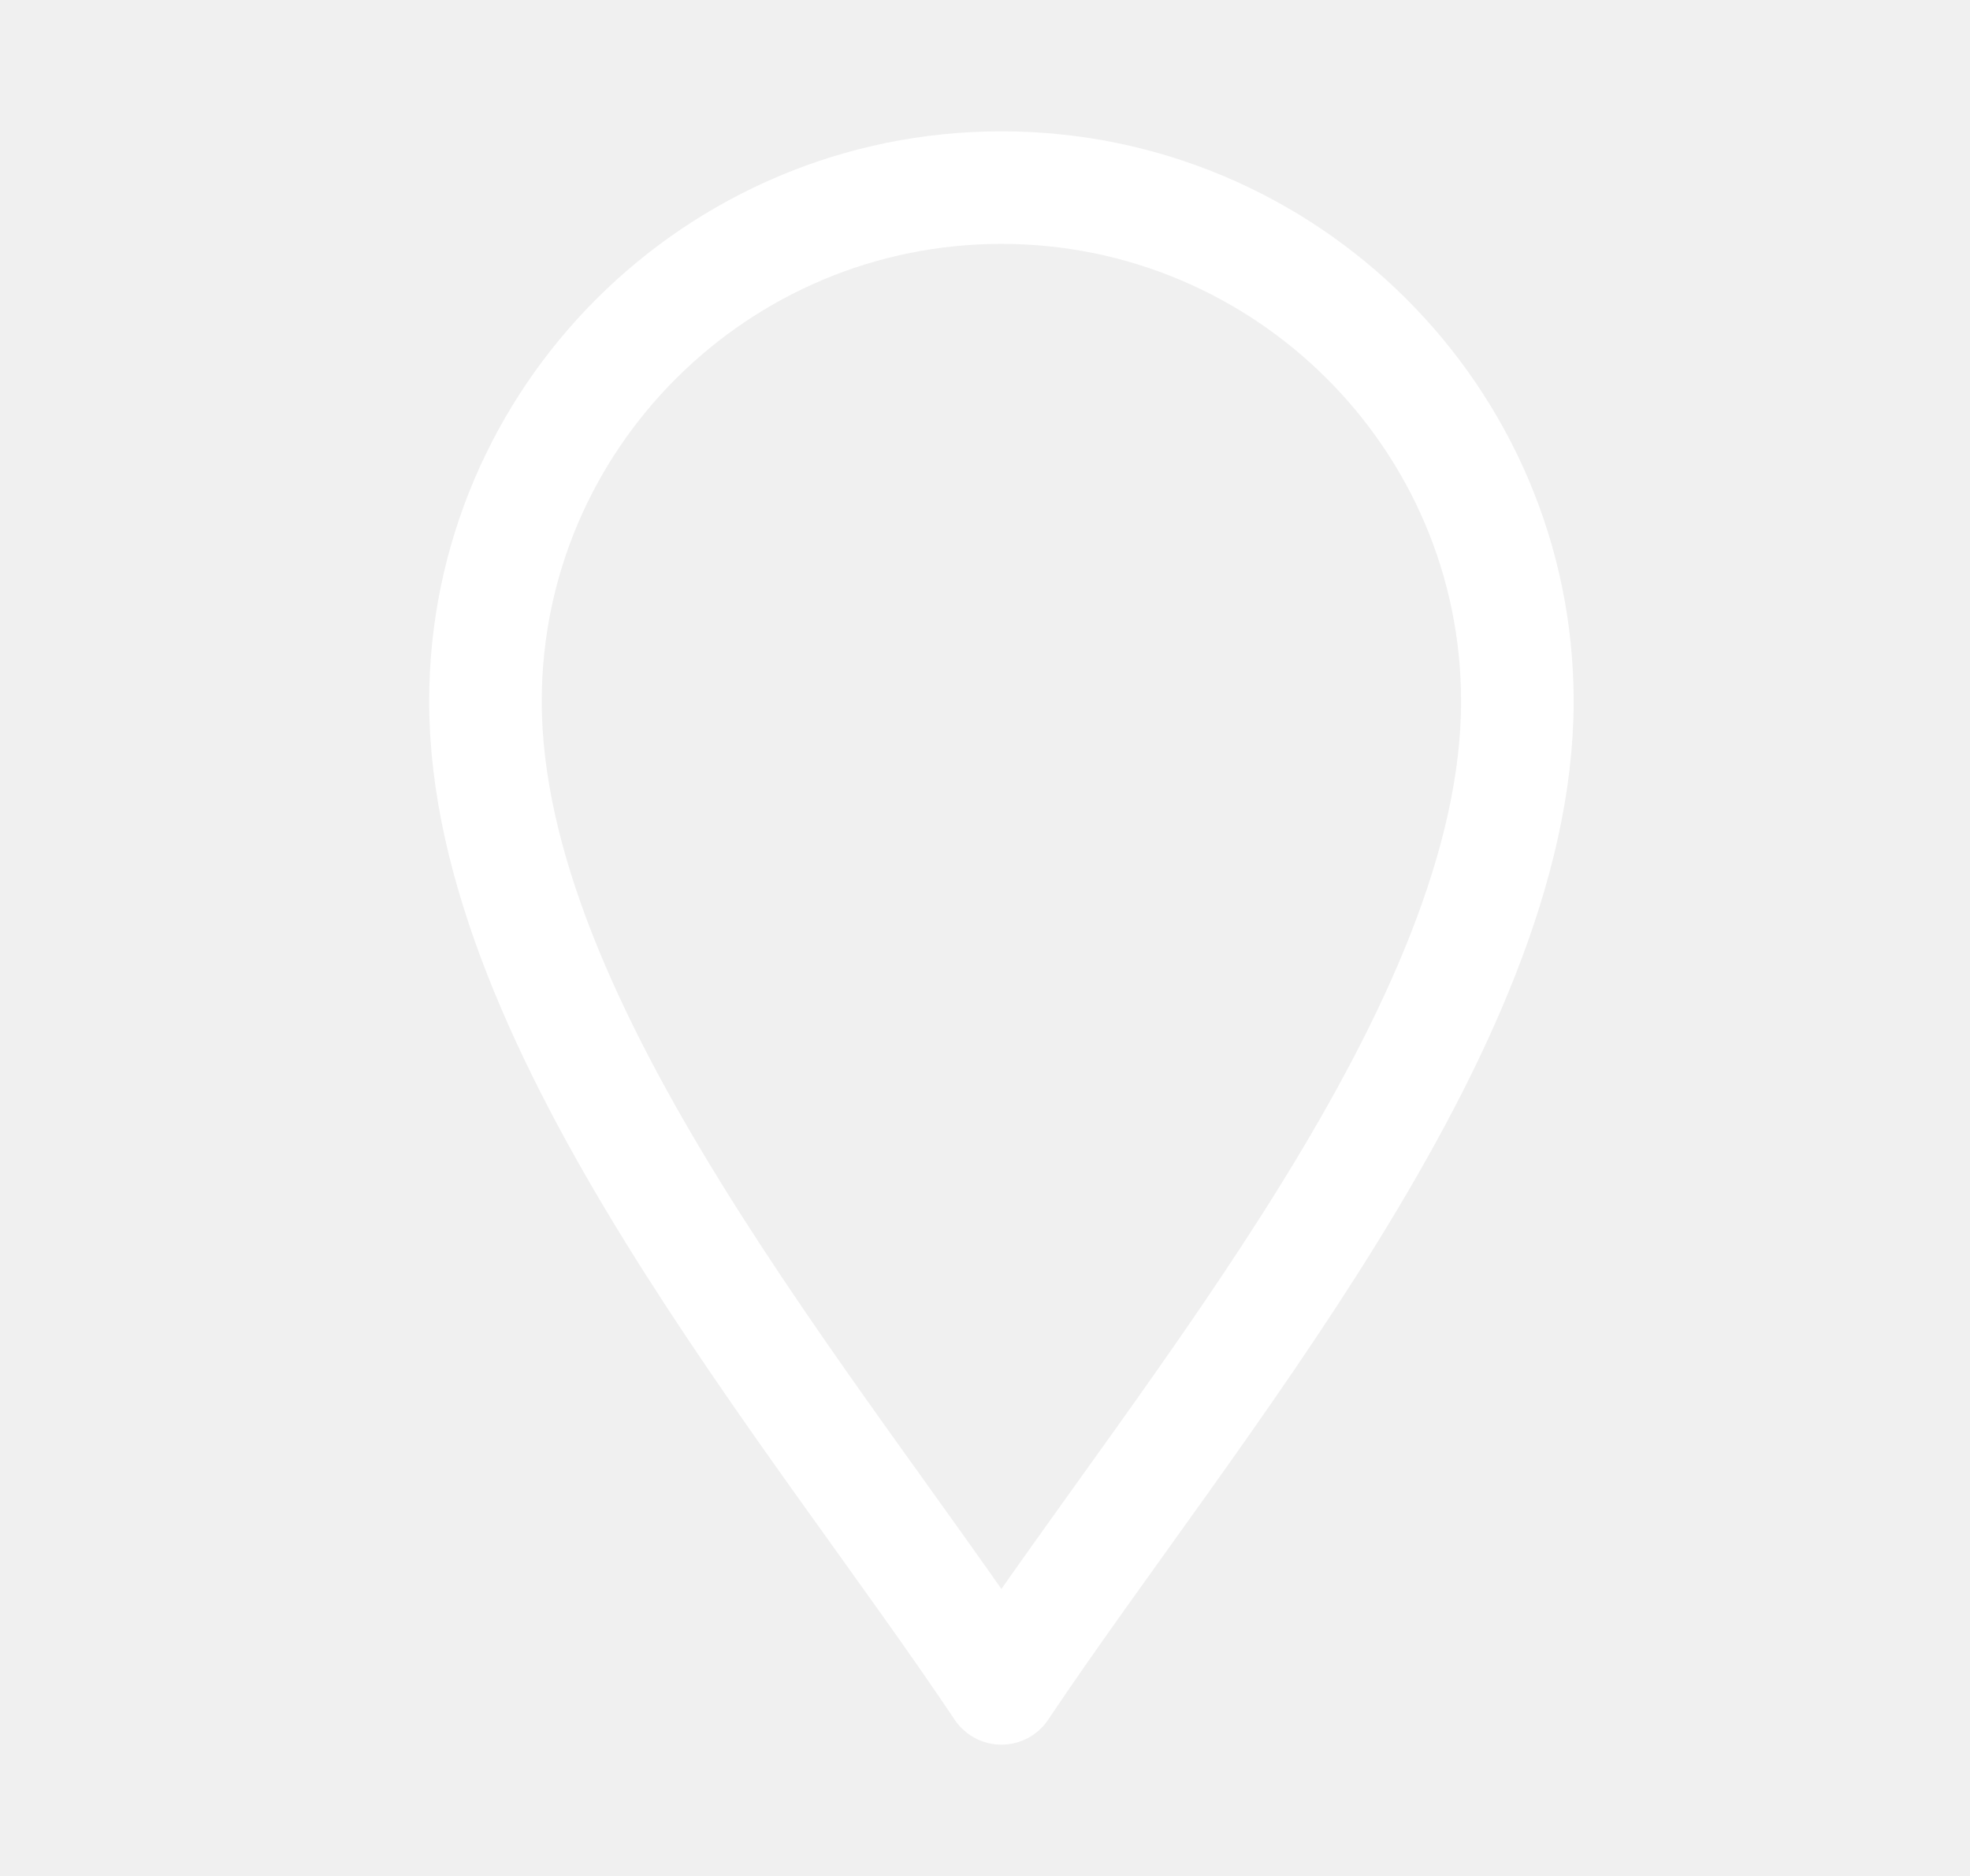
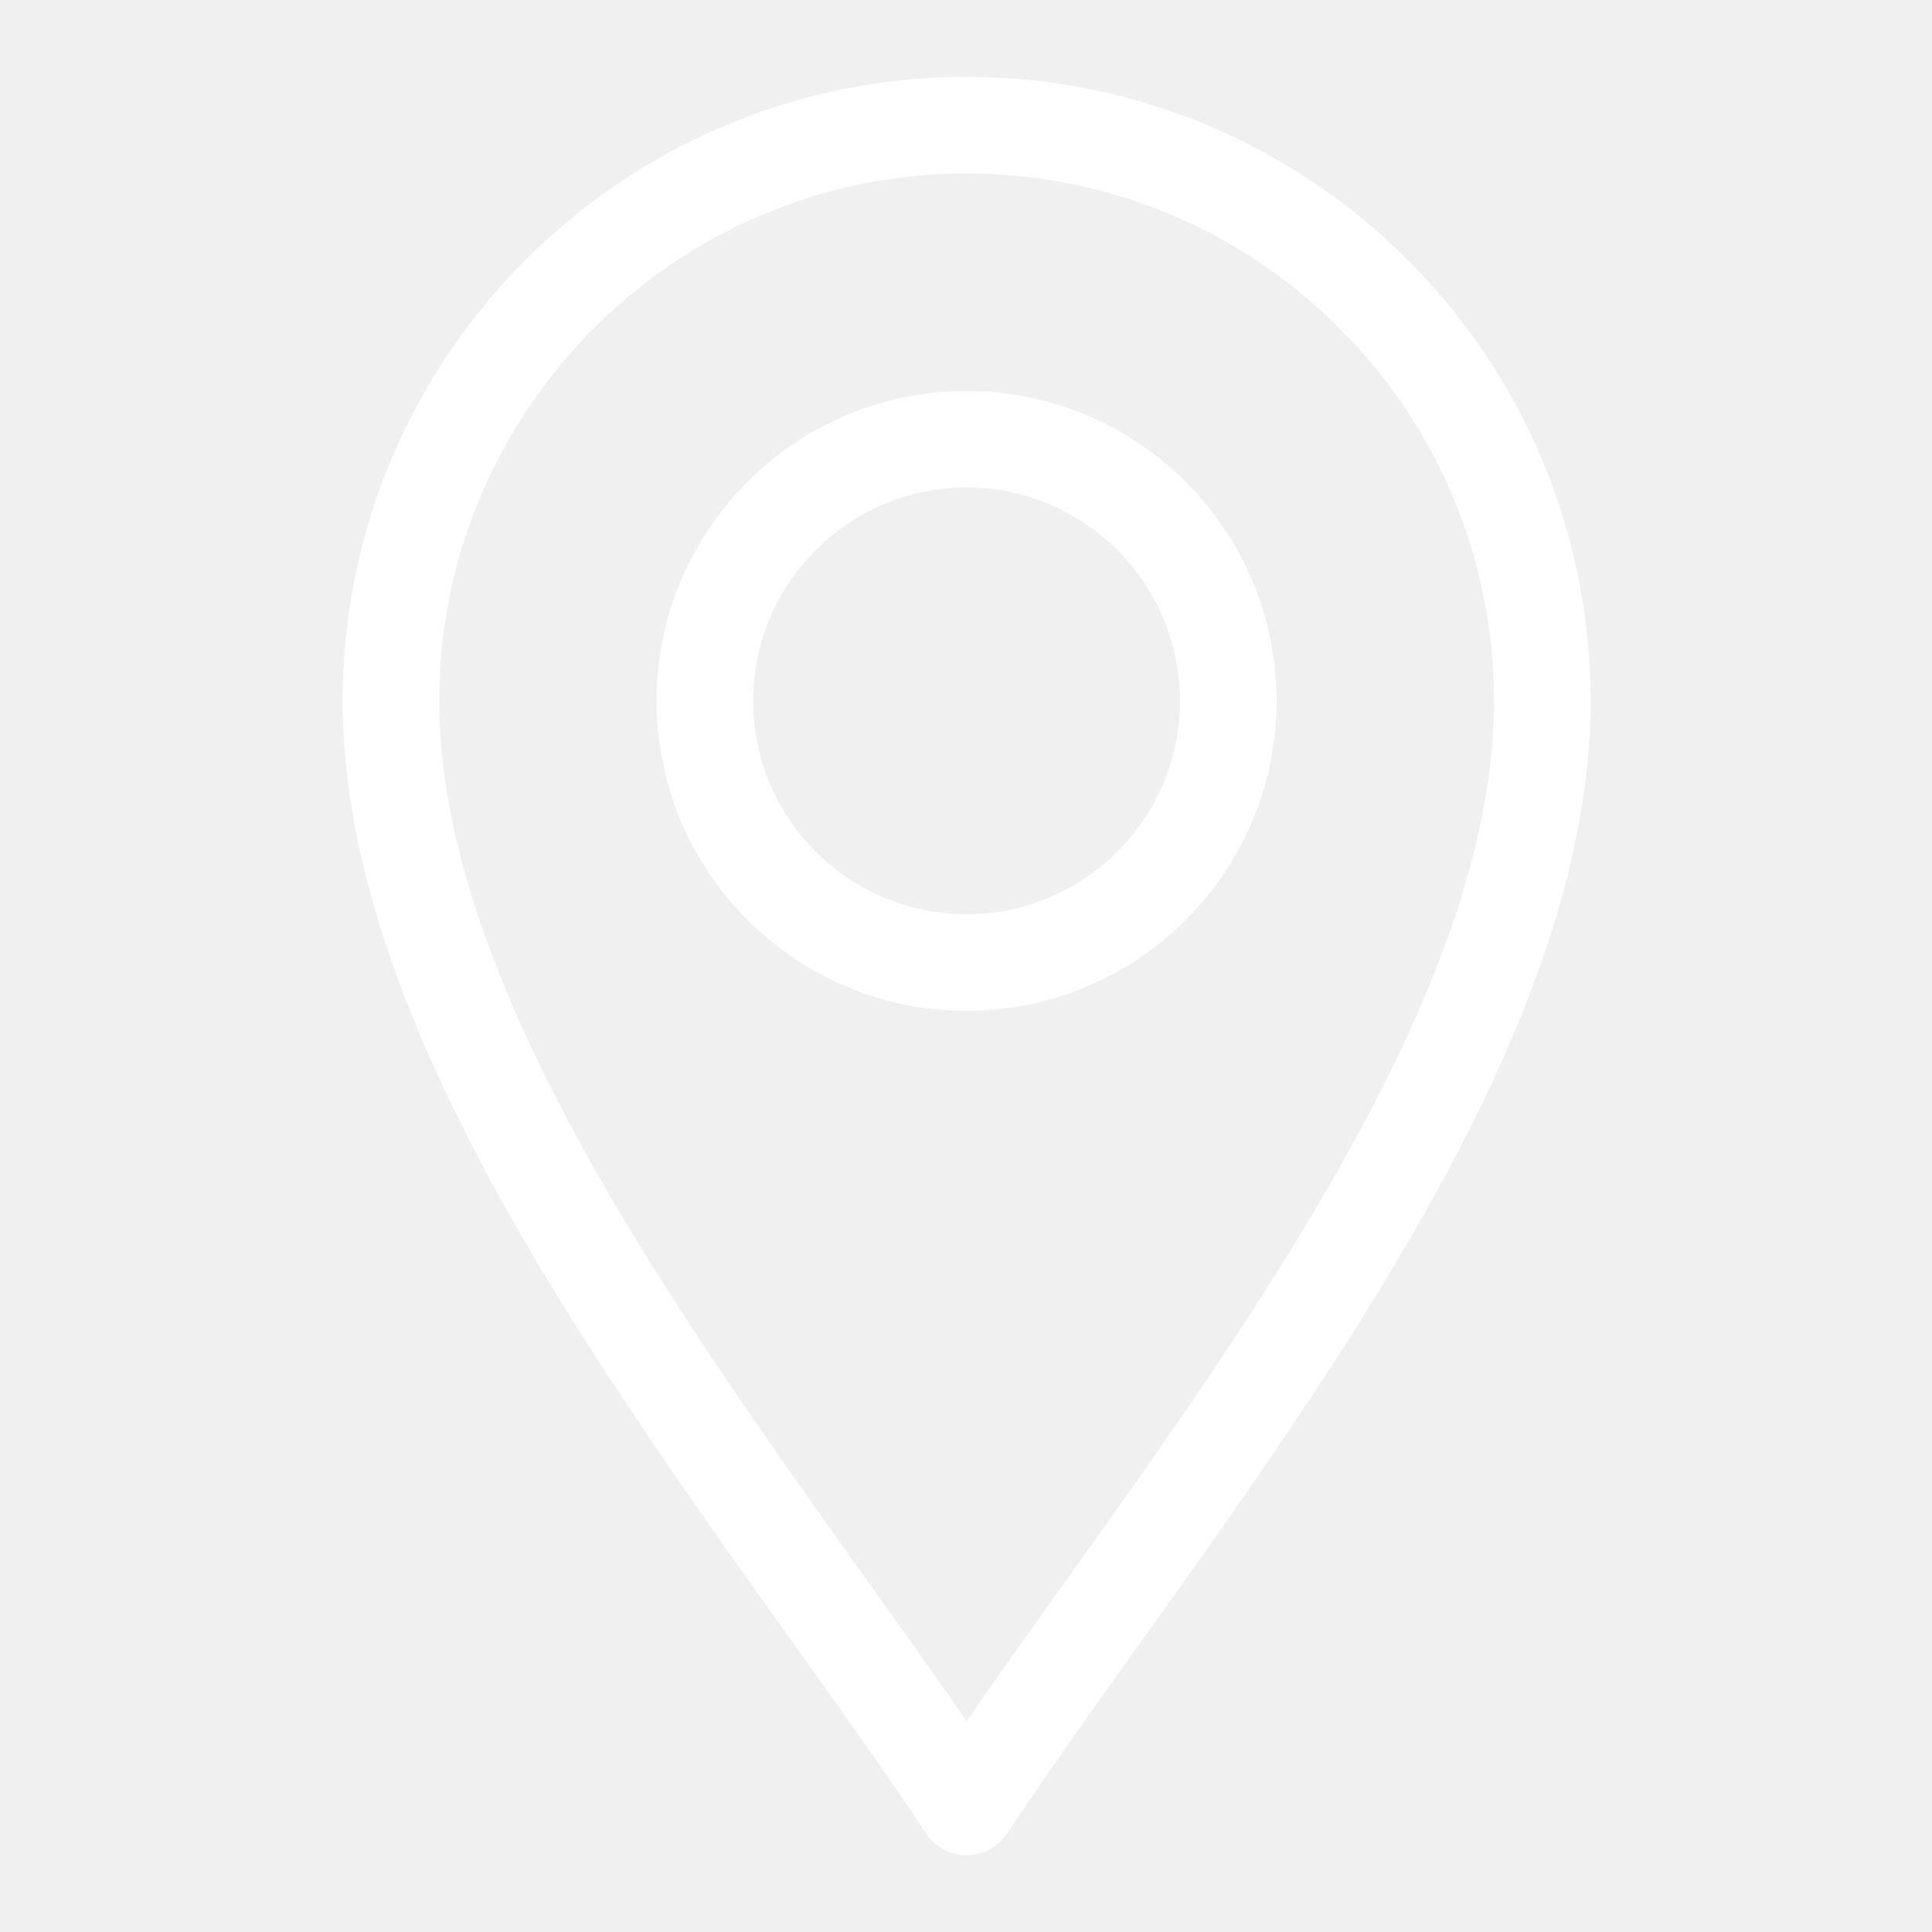
- <svg xmlns="http://www.w3.org/2000/svg" width="21" height="20" viewBox="0 0 21 20" fill="none">
-   <g id="location 1">
-     <path id="path2517" d="M10.675 18C8.675 15.012 5.175 10.963 5.175 7.477C5.175 4.457 7.642 2 10.675 2C13.707 2 16.175 4.457 16.175 7.477C16.175 10.963 12.675 15.012 10.675 18Z" stroke="white" stroke-width="1.2" stroke-miterlimit="10" stroke-linecap="round" stroke-linejoin="round" />
+ <svg xmlns="http://www.w3.org/2000/svg" width="20" height="20" viewBox="0 0 20 20" fill="none">
+   <g opacity="1">
+     <path fill-rule="evenodd" clip-rule="evenodd" d="M10.422 18.983C10.33 19.122 10.174 19.205 10.007 19.205C9.839 19.205 9.683 19.122 9.59 18.983C9.178 18.364 8.707 17.704 8.209 17.006L8.209 17.006C8.059 16.797 7.907 16.584 7.753 16.368C7.092 15.437 6.407 14.451 5.788 13.445C4.562 11.451 3.547 9.3 3.547 7.256C3.547 3.693 6.444 0.796 10.007 0.796C13.569 0.796 16.466 3.693 16.466 7.256C16.466 9.3 15.451 11.451 14.225 13.445C13.606 14.451 12.921 15.437 12.26 16.368C12.106 16.584 11.954 16.797 11.804 17.006L11.804 17.006C11.306 17.704 10.835 18.364 10.422 18.983ZM4.547 7.256C4.547 9.004 5.428 10.952 6.64 12.922C7.24 13.898 7.91 14.861 8.569 15.789C8.718 15.999 8.868 16.208 9.016 16.416L9.016 16.416C9.359 16.896 9.694 17.365 10.007 17.817C10.319 17.365 10.654 16.896 10.997 16.416L10.997 16.416L10.997 16.416C11.145 16.209 11.295 15.999 11.444 15.789C12.104 14.861 12.773 13.898 13.373 12.922C14.585 10.952 15.466 9.004 15.466 7.256C15.466 4.246 13.017 1.796 10.007 1.796C6.997 1.796 4.547 4.246 4.547 7.256ZM10.006 10.464C8.236 10.464 6.797 9.025 6.797 7.255C6.797 5.486 8.236 4.047 10.006 4.047C11.776 4.047 13.215 5.486 13.215 7.255C13.215 9.025 11.776 10.464 10.006 10.464ZM7.797 7.255C7.797 8.473 8.788 9.464 10.006 9.464C11.223 9.464 12.215 8.473 12.215 7.255C12.215 6.038 11.223 5.047 10.006 5.047C8.788 5.047 7.797 6.038 7.797 7.255Z" fill="#fff" />
  </g>
</svg>
